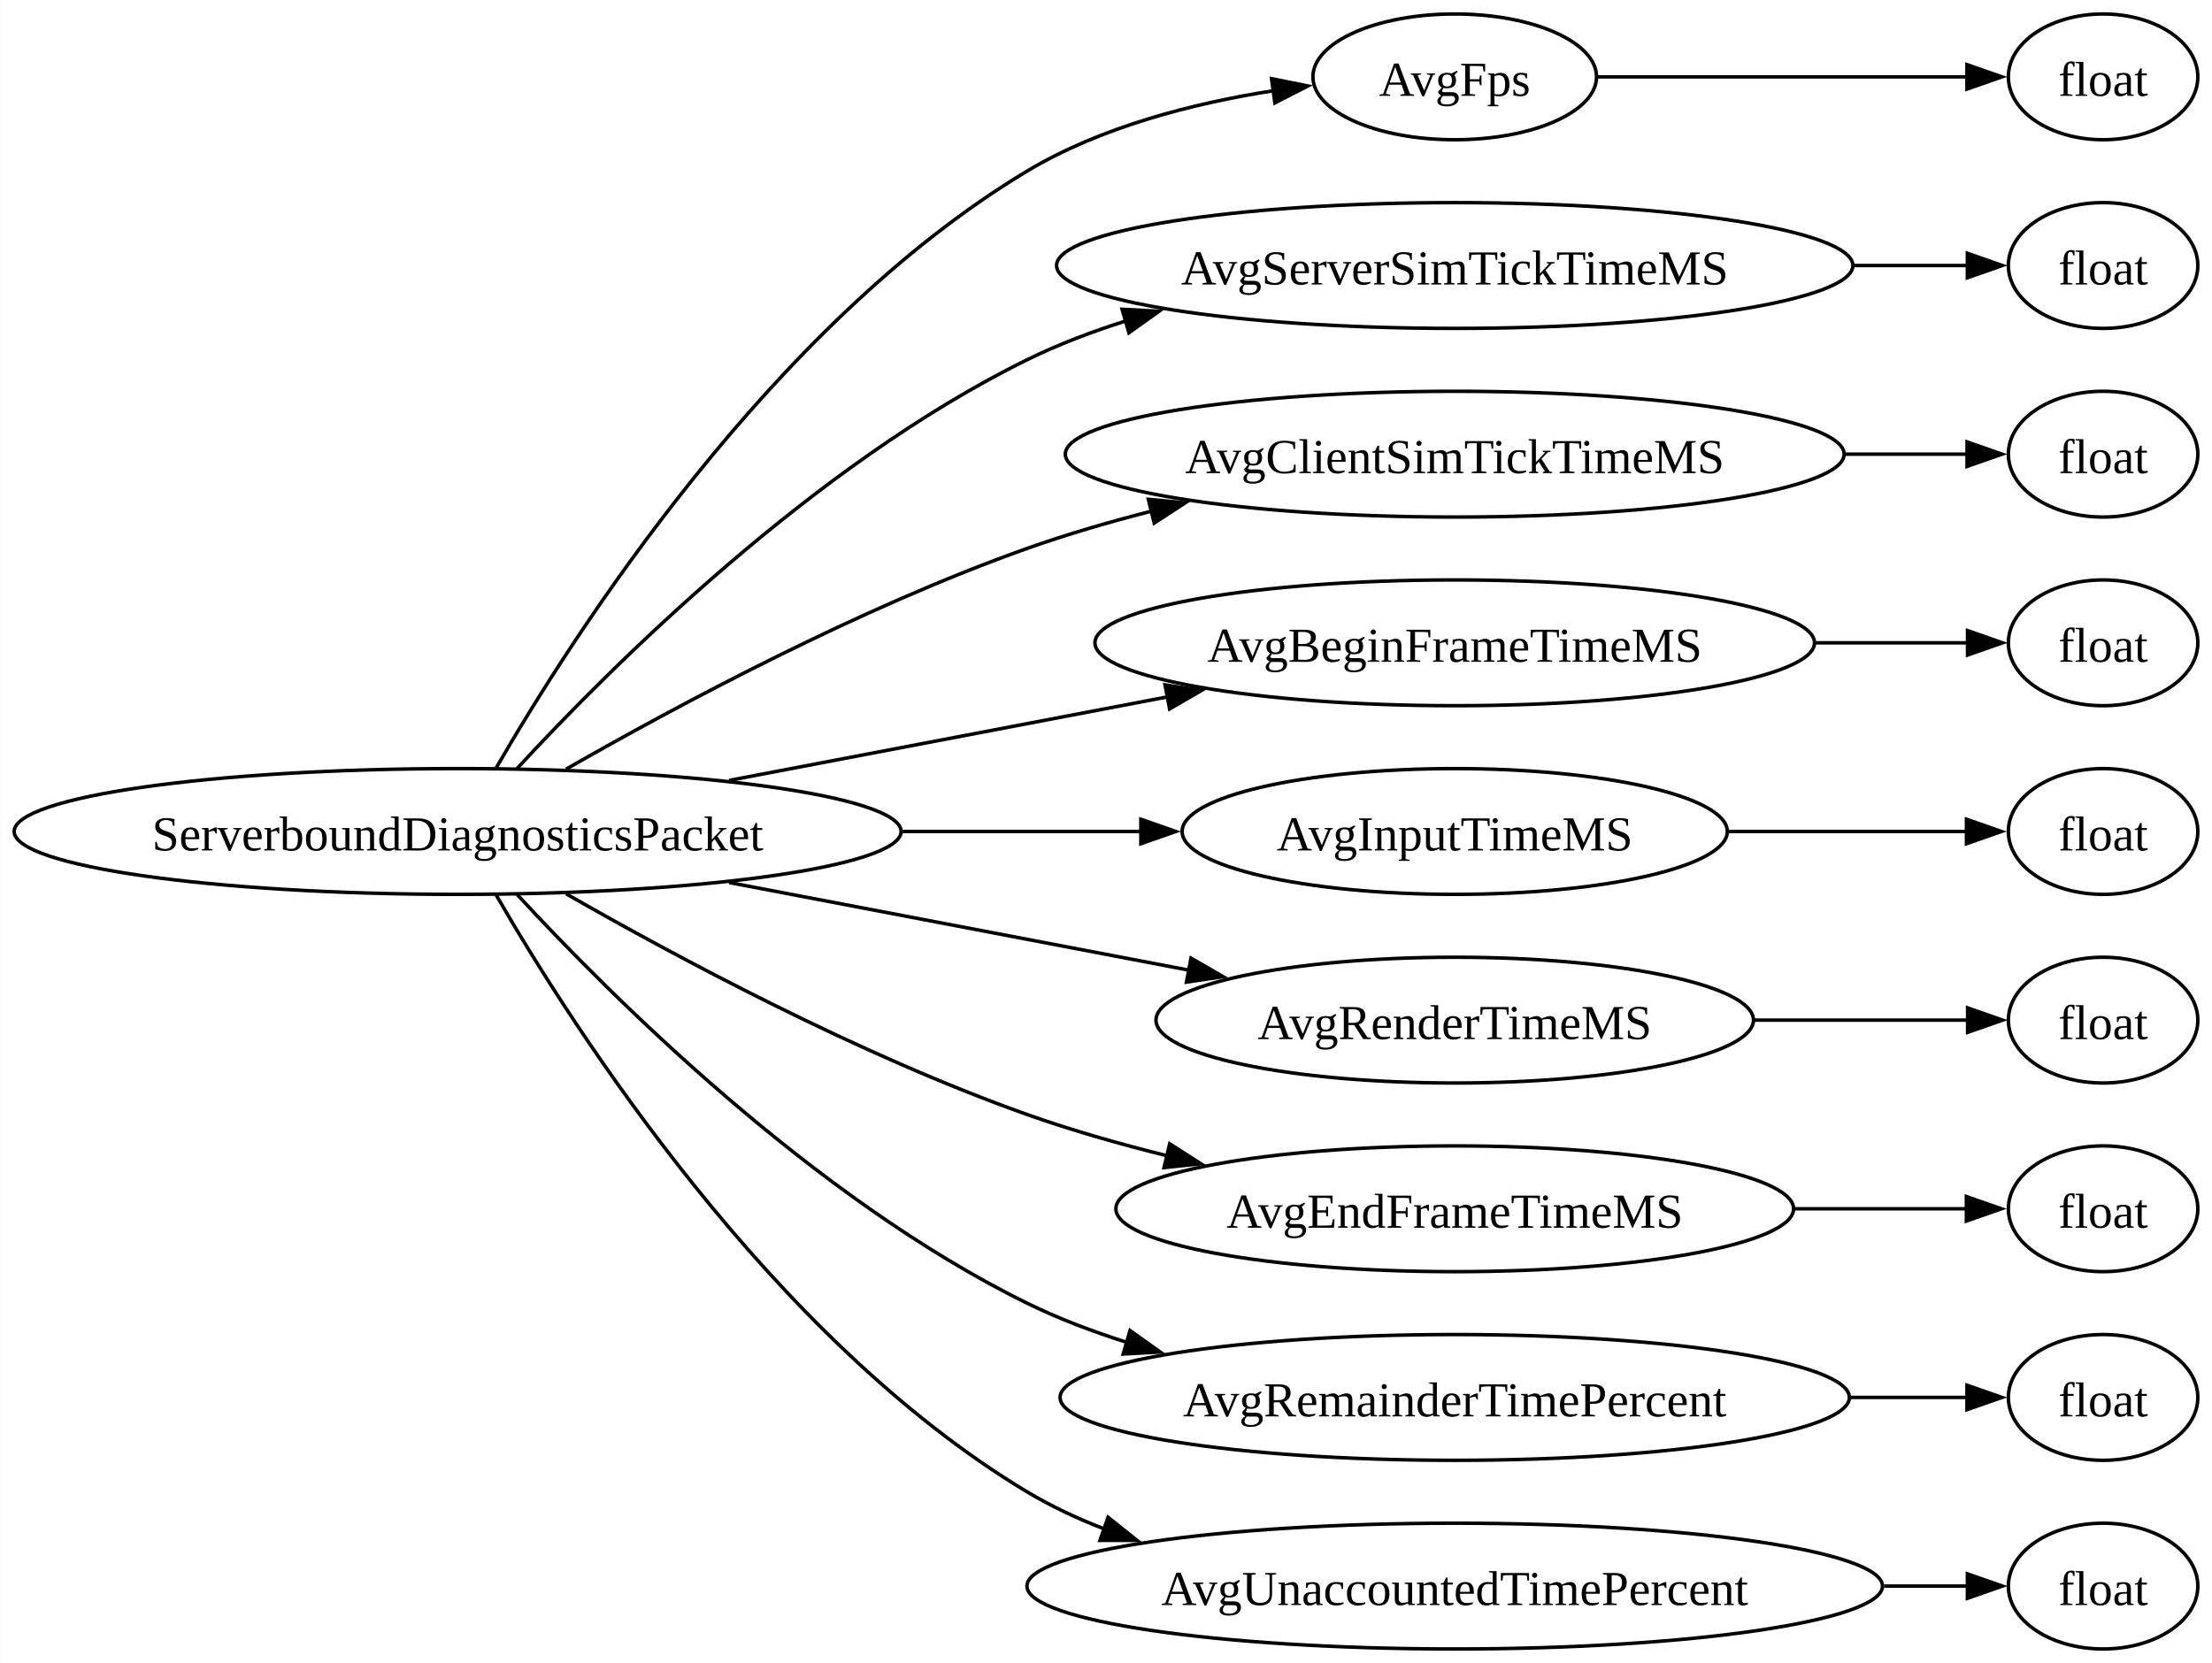
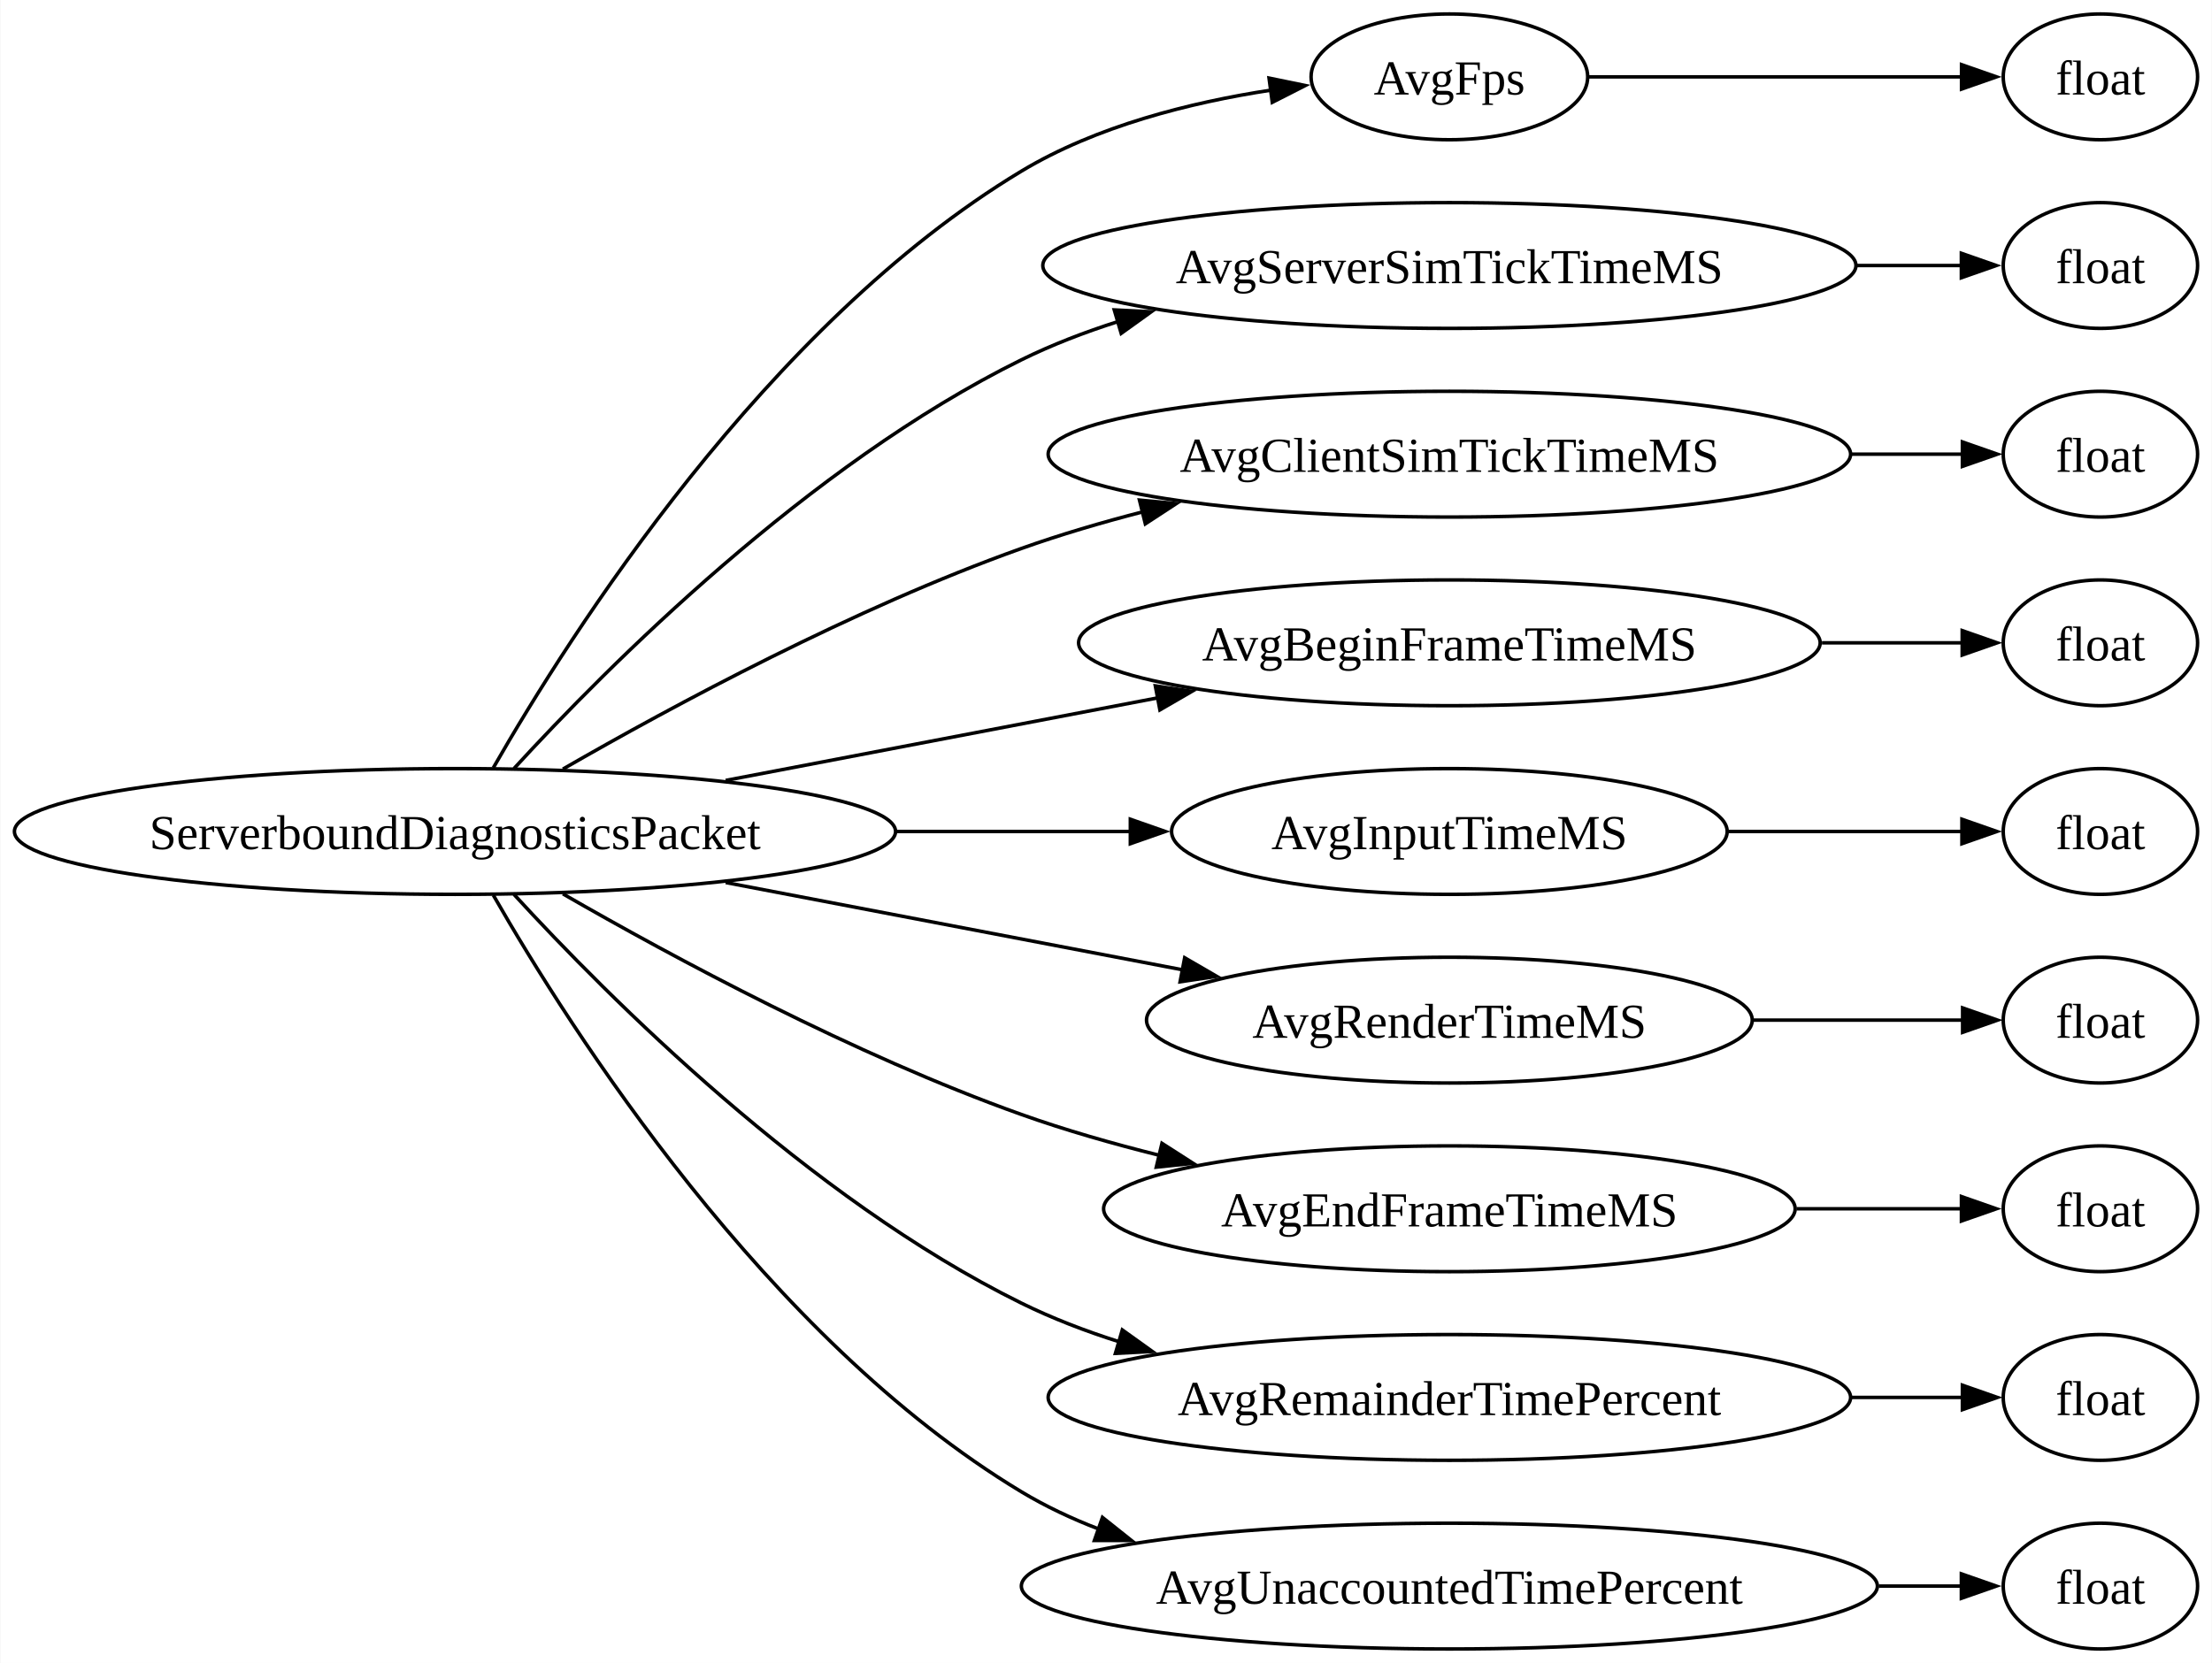
- <svg xmlns="http://www.w3.org/2000/svg" width="633pt" height="476pt" viewBox="0.00 0.00 632.89 476.00">
+ <svg xmlns="http://www.w3.org/2000/svg" width="633pt" height="476pt" viewBox="0.00 0.00 632.75 476.00">
  <g id="graph0" class="graph" transform="scale(1 1) rotate(0) translate(4 472)">
-     <polygon fill="white" stroke="none" points="-4,4 -4,-472 628.89,-472 628.89,4 -4,4" />
+     <polygon fill="white" stroke="none" points="-4,4 -4,-472 628.75,-472 628.75,4 -4,4" />
    <g id="node1" class="node">
-       <ellipse fill="none" stroke="black" cx="126.91" cy="-234" rx="126.91" ry="18" />
-       <text text-anchor="middle" x="126.91" y="-228.57" font-family="Times New Roman,serif" font-size="14.00">ServerboundDiagnosticsPacket</text>
+       <ellipse fill="none" stroke="black" cx="126.08" cy="-234" rx="126.08" ry="18" />
+       <text text-anchor="middle" x="126.08" y="-228.95" font-family="Times New Roman,serif" font-size="14.00">ServerboundDiagnosticsPacket</text>
    </g>
    <g id="node2" class="node">
-       <ellipse fill="none" stroke="black" cx="412.24" cy="-450" rx="40.58" ry="18" />
-       <text text-anchor="middle" x="412.24" y="-444.57" font-family="Times New Roman,serif" font-size="14.00">AvgFps</text>
+       <ellipse fill="none" stroke="black" cx="410.64" cy="-450" rx="39.58" ry="18" />
+       <text text-anchor="middle" x="410.64" y="-444.95" font-family="Times New Roman,serif" font-size="14.00">AvgFps</text>
    </g>
    <g id="edge1" class="edge">
-       <path fill="none" stroke="black" d="M137.95,-252.22C160.02,-290.44 216.66,-379.08 289.82,-423 311.05,-435.74 337.61,-442.48 360.47,-446.05" />
-       <polygon fill="black" stroke="black" points="359.82,-449.49 370.2,-447.39 360.77,-442.56 359.82,-449.49" />
+       <path fill="none" stroke="black" d="M137.04,-252.22C158.94,-290.44 215.2,-379.09 288.15,-423 309.61,-435.92 336.54,-442.67 359.6,-446.2" />
+       <polygon fill="black" stroke="black" points="359.03,-449.65 369.4,-447.52 359.96,-442.71 359.03,-449.65" />
    </g>
    <g id="node4" class="node">
-       <ellipse fill="none" stroke="black" cx="412.24" cy="-396" rx="113.94" ry="18" />
-       <text text-anchor="middle" x="412.24" y="-390.57" font-family="Times New Roman,serif" font-size="14.00">AvgServerSimTickTimeMS</text>
+       <ellipse fill="none" stroke="black" cx="410.64" cy="-396" rx="116.35" ry="18" />
+       <text text-anchor="middle" x="410.64" y="-390.95" font-family="Times New Roman,serif" font-size="14.00">AvgServerSimTickTimeMS</text>
    </g>
    <g id="edge3" class="edge">
-       <path fill="none" stroke="black" d="M143.91,-252.02C170.94,-281.31 228.73,-338.97 289.82,-369 298.79,-373.41 308.48,-377.1 318.34,-380.2" />
-       <polygon fill="black" stroke="black" points="317.05,-383.47 327.63,-382.91 319.01,-376.75 317.05,-383.47" />
+       <path fill="none" stroke="black" d="M142.97,-252.03C169.83,-281.32 227.28,-338.99 288.15,-369 296.88,-373.3 306.3,-376.93 315.9,-379.98" />
+       <polygon fill="black" stroke="black" points="314.74,-383.29 325.33,-382.76 316.72,-376.58 314.74,-383.29" />
    </g>
    <g id="node6" class="node">
-       <ellipse fill="none" stroke="black" cx="412.24" cy="-342" rx="111.44" ry="18" />
-       <text text-anchor="middle" x="412.24" y="-336.57" font-family="Times New Roman,serif" font-size="14.00">AvgClientSimTickTimeMS</text>
+       <ellipse fill="none" stroke="black" cx="410.64" cy="-342" rx="114.82" ry="18" />
+       <text text-anchor="middle" x="410.64" y="-336.95" font-family="Times New Roman,serif" font-size="14.00">AvgClientSimTickTimeMS</text>
    </g>
    <g id="edge5" class="edge">
-       <path fill="none" stroke="black" d="M157.96,-251.85C189.75,-270.05 241.84,-297.96 289.82,-315 301.2,-319.04 313.39,-322.6 325.51,-325.7" />
-       <polygon fill="black" stroke="black" points="324.57,-329.08 335.11,-328.06 326.24,-322.28 324.57,-329.08" />
+       <path fill="none" stroke="black" d="M156.96,-251.86C188.57,-270.06 240.38,-297.98 288.15,-315 299.29,-318.97 311.22,-322.48 323.1,-325.54" />
+       <polygon fill="black" stroke="black" points="321.95,-328.86 332.5,-327.86 323.63,-322.06 321.95,-328.86" />
    </g>
    <g id="node8" class="node">
-       <ellipse fill="none" stroke="black" cx="412.24" cy="-288" rx="102.96" ry="18" />
-       <text text-anchor="middle" x="412.24" y="-282.57" font-family="Times New Roman,serif" font-size="14.00">AvgBeginFrameTimeMS</text>
+       <ellipse fill="none" stroke="black" cx="410.64" cy="-288" rx="106.11" ry="18" />
+       <text text-anchor="middle" x="410.64" y="-282.95" font-family="Times New Roman,serif" font-size="14.00">AvgBeginFrameTimeMS</text>
    </g>
    <g id="edge7" class="edge">
-       <path fill="none" stroke="black" d="M204.58,-248.61C243.45,-256.02 290.65,-265.02 330.12,-272.54" />
-       <polygon fill="black" stroke="black" points="329.34,-275.95 339.82,-274.39 330.65,-269.08 329.34,-275.95" />
+       <path fill="none" stroke="black" d="M203.54,-248.61C241.86,-255.94 288.29,-264.81 327.37,-272.28" />
+       <polygon fill="black" stroke="black" points="326.49,-275.67 336.97,-274.11 327.8,-268.8 326.49,-275.67" />
    </g>
    <g id="node10" class="node">
-       <ellipse fill="none" stroke="black" cx="412.24" cy="-234" rx="78.01" ry="18" />
-       <text text-anchor="middle" x="412.24" y="-228.57" font-family="Times New Roman,serif" font-size="14.00">AvgInputTimeMS</text>
+       <ellipse fill="none" stroke="black" cx="410.64" cy="-234" rx="79.5" ry="18" />
+       <text text-anchor="middle" x="410.64" y="-228.95" font-family="Times New Roman,serif" font-size="14.00">AvgInputTimeMS</text>
    </g>
    <g id="edge9" class="edge">
-       <path fill="none" stroke="black" d="M254.25,-234C277.26,-234 300.83,-234 322.47,-234" />
-       <polygon fill="black" stroke="black" points="322.42,-237.5 332.42,-234 322.42,-230.5 322.42,-237.5" />
+       <path fill="none" stroke="black" d="M252.25,-234C274.9,-234 298.11,-234 319.5,-234" />
+       <polygon fill="black" stroke="black" points="319.34,-237.5 329.34,-234 319.34,-230.5 319.34,-237.5" />
    </g>
    <g id="node12" class="node">
-       <ellipse fill="none" stroke="black" cx="412.24" cy="-180" rx="85.49" ry="18" />
-       <text text-anchor="middle" x="412.24" y="-174.57" font-family="Times New Roman,serif" font-size="14.00">AvgRenderTimeMS</text>
+       <ellipse fill="none" stroke="black" cx="410.64" cy="-180" rx="86.67" ry="18" />
+       <text text-anchor="middle" x="410.64" y="-174.95" font-family="Times New Roman,serif" font-size="14.00">AvgRenderTimeMS</text>
    </g>
    <g id="edge11" class="edge">
-       <path fill="none" stroke="black" d="M204.58,-219.39C245.48,-211.59 295.6,-202.04 336.24,-194.29" />
-       <polygon fill="black" stroke="black" points="336.78,-197.75 345.95,-192.44 335.47,-190.88 336.78,-197.75" />
+       <path fill="none" stroke="black" d="M203.54,-219.39C244.18,-211.62 293.95,-202.11 334.4,-194.38" />
+       <polygon fill="black" stroke="black" points="334.89,-197.85 344.06,-192.53 333.58,-190.97 334.89,-197.85" />
    </g>
    <g id="node14" class="node">
-       <ellipse fill="none" stroke="black" cx="412.24" cy="-126" rx="96.97" ry="18" />
-       <text text-anchor="middle" x="412.24" y="-120.58" font-family="Times New Roman,serif" font-size="14.00">AvgEndFrameTimeMS</text>
+       <ellipse fill="none" stroke="black" cx="410.64" cy="-126" rx="98.95" ry="18" />
+       <text text-anchor="middle" x="410.64" y="-120.95" font-family="Times New Roman,serif" font-size="14.00">AvgEndFrameTimeMS</text>
    </g>
    <g id="edge13" class="edge">
-       <path fill="none" stroke="black" d="M157.96,-216.15C189.75,-197.95 241.84,-170.04 289.82,-153 302.67,-148.44 316.56,-144.48 330.2,-141.11" />
-       <polygon fill="black" stroke="black" points="330.67,-144.6 339.59,-138.89 329.06,-137.79 330.67,-144.6" />
+       <path fill="none" stroke="black" d="M156.96,-216.14C188.57,-197.94 240.38,-170.02 288.15,-153 300.71,-148.52 314.28,-144.64 327.64,-141.31" />
+       <polygon fill="black" stroke="black" points="328.39,-144.73 337.31,-139.01 326.77,-137.92 328.39,-144.73" />
    </g>
    <g id="node16" class="node">
-       <ellipse fill="none" stroke="black" cx="412.24" cy="-72" rx="112.94" ry="18" />
-       <text text-anchor="middle" x="412.24" y="-66.58" font-family="Times New Roman,serif" font-size="14.00">AvgRemainderTimePercent</text>
+       <ellipse fill="none" stroke="black" cx="410.64" cy="-72" rx="114.82" ry="18" />
+       <text text-anchor="middle" x="410.64" y="-66.95" font-family="Times New Roman,serif" font-size="14.00">AvgRemainderTimePercent</text>
    </g>
    <g id="edge15" class="edge">
-       <path fill="none" stroke="black" d="M143.91,-215.98C170.94,-186.69 228.73,-129.03 289.82,-99 298.86,-94.56 308.63,-90.84 318.58,-87.72" />
-       <polygon fill="black" stroke="black" points="319.32,-91.15 327.95,-85 317.37,-84.43 319.32,-91.15" />
+       <path fill="none" stroke="black" d="M142.97,-215.97C169.83,-186.68 227.28,-129.01 288.15,-99 296.95,-94.66 306.45,-91.01 316.13,-87.94" />
+       <polygon fill="black" stroke="black" points="317.04,-91.32 325.65,-85.15 315.07,-84.61 317.04,-91.32" />
    </g>
    <g id="node18" class="node">
-       <ellipse fill="none" stroke="black" cx="412.24" cy="-18" rx="122.42" ry="18" />
-       <text text-anchor="middle" x="412.24" y="-12.57" font-family="Times New Roman,serif" font-size="14.00">AvgUnaccountedTimePercent</text>
+       <ellipse fill="none" stroke="black" cx="410.64" cy="-18" rx="122.49" ry="18" />
+       <text text-anchor="middle" x="410.64" y="-12.95" font-family="Times New Roman,serif" font-size="14.00">AvgUnaccountedTimePercent</text>
    </g>
    <g id="edge17" class="edge">
-       <path fill="none" stroke="black" d="M137.95,-215.78C160.02,-177.56 216.66,-88.92 289.82,-45 296.76,-40.84 304.27,-37.31 312.03,-34.33" />
-       <polygon fill="black" stroke="black" points="313.03,-37.69 321.31,-31.09 310.72,-31.08 313.03,-37.69" />
+       <path fill="none" stroke="black" d="M137.04,-215.78C158.94,-177.56 215.2,-88.91 288.15,-45 295.09,-40.82 302.6,-37.29 310.36,-34.31" />
+       <polygon fill="black" stroke="black" points="311.36,-37.66 319.65,-31.06 309.05,-31.06 311.36,-37.66" />
    </g>
    <g id="node3" class="node">
-       <ellipse fill="none" stroke="black" cx="597.78" cy="-450" rx="27.11" ry="18" />
-       <text text-anchor="middle" x="597.78" y="-444.57" font-family="Times New Roman,serif" font-size="14.00">float</text>
+       <ellipse fill="none" stroke="black" cx="596.94" cy="-450" rx="27.81" ry="18" />
+       <text text-anchor="middle" x="596.94" y="-444.95" font-family="Times New Roman,serif" font-size="14.00">float</text>
    </g>
    <g id="edge2" class="edge">
-       <path fill="none" stroke="black" d="M453.07,-450C484.57,-450 528.25,-450 559.17,-450" />
-       <polygon fill="black" stroke="black" points="558.82,-453.5 568.82,-450 558.82,-446.5 558.82,-453.5" />
+       <path fill="none" stroke="black" d="M450.28,-450C481.73,-450 525.9,-450 557.34,-450" />
+       <polygon fill="black" stroke="black" points="557.2,-453.5 567.2,-450 557.2,-446.5 557.2,-453.5" />
    </g>
    <g id="node5" class="node">
-       <ellipse fill="none" stroke="black" cx="597.78" cy="-396" rx="27.11" ry="18" />
-       <text text-anchor="middle" x="597.78" y="-390.57" font-family="Times New Roman,serif" font-size="14.00">float</text>
+       <ellipse fill="none" stroke="black" cx="596.94" cy="-396" rx="27.81" ry="18" />
+       <text text-anchor="middle" x="596.94" y="-390.95" font-family="Times New Roman,serif" font-size="14.00">float</text>
    </g>
    <g id="edge4" class="edge">
-       <path fill="none" stroke="black" d="M526.6,-396C538.21,-396 549.33,-396 559.16,-396" />
-       <polygon fill="black" stroke="black" points="558.94,-399.5 568.94,-396 558.94,-392.5 558.94,-399.5" />
+       <path fill="none" stroke="black" d="M527.32,-396C537.98,-396 548.19,-396 557.32,-396" />
+       <polygon fill="black" stroke="black" points="557.15,-399.5 567.15,-396 557.15,-392.5 557.15,-399.5" />
    </g>
    <g id="node7" class="node">
-       <ellipse fill="none" stroke="black" cx="597.78" cy="-342" rx="27.11" ry="18" />
-       <text text-anchor="middle" x="597.78" y="-336.57" font-family="Times New Roman,serif" font-size="14.00">float</text>
+       <ellipse fill="none" stroke="black" cx="596.94" cy="-342" rx="27.81" ry="18" />
+       <text text-anchor="middle" x="596.94" y="-336.95" font-family="Times New Roman,serif" font-size="14.00">float</text>
    </g>
    <g id="edge6" class="edge">
-       <path fill="none" stroke="black" d="M523.97,-342C536.52,-342 548.56,-342 559.12,-342" />
-       <polygon fill="black" stroke="black" points="558.85,-345.5 568.85,-342 558.85,-338.5 558.85,-345.5" />
+       <path fill="none" stroke="black" d="M525.74,-342C537.03,-342 547.85,-342 557.47,-342" />
+       <polygon fill="black" stroke="black" points="557.45,-345.5 567.45,-342 557.45,-338.5 557.45,-345.5" />
    </g>
    <g id="node9" class="node">
-       <ellipse fill="none" stroke="black" cx="597.78" cy="-288" rx="27.11" ry="18" />
-       <text text-anchor="middle" x="597.78" y="-282.57" font-family="Times New Roman,serif" font-size="14.00">float</text>
+       <ellipse fill="none" stroke="black" cx="596.94" cy="-288" rx="27.81" ry="18" />
+       <text text-anchor="middle" x="596.94" y="-282.95" font-family="Times New Roman,serif" font-size="14.00">float</text>
    </g>
    <g id="edge8" class="edge">
-       <path fill="none" stroke="black" d="M515.47,-288C531.1,-288 546.32,-288 559.28,-288" />
-       <polygon fill="black" stroke="black" points="558.99,-291.5 568.99,-288 558.99,-284.5 558.99,-291.5" />
+       <path fill="none" stroke="black" d="M517.25,-288C531.61,-288 545.52,-288 557.55,-288" />
+       <polygon fill="black" stroke="black" points="557.39,-291.5 567.39,-288 557.39,-284.5 557.39,-291.5" />
    </g>
    <g id="node11" class="node">
-       <ellipse fill="none" stroke="black" cx="597.78" cy="-234" rx="27.11" ry="18" />
-       <text text-anchor="middle" x="597.78" y="-228.57" font-family="Times New Roman,serif" font-size="14.00">float</text>
+       <ellipse fill="none" stroke="black" cx="596.94" cy="-234" rx="27.81" ry="18" />
+       <text text-anchor="middle" x="596.94" y="-228.95" font-family="Times New Roman,serif" font-size="14.00">float</text>
    </g>
    <g id="edge10" class="edge">
-       <path fill="none" stroke="black" d="M490.55,-234C514.18,-234 539.13,-234 558.91,-234" />
-       <polygon fill="black" stroke="black" points="558.69,-237.5 568.69,-234 558.69,-230.5 558.69,-237.5" />
+       <path fill="none" stroke="black" d="M490.61,-234C513.75,-234 538.02,-234 557.42,-234" />
+       <polygon fill="black" stroke="black" points="557.31,-237.5 567.31,-234 557.31,-230.5 557.31,-237.5" />
    </g>
    <g id="node13" class="node">
-       <ellipse fill="none" stroke="black" cx="597.78" cy="-180" rx="27.11" ry="18" />
-       <text text-anchor="middle" x="597.78" y="-174.57" font-family="Times New Roman,serif" font-size="14.00">float</text>
+       <ellipse fill="none" stroke="black" cx="596.94" cy="-180" rx="27.81" ry="18" />
+       <text text-anchor="middle" x="596.94" y="-174.95" font-family="Times New Roman,serif" font-size="14.00">float</text>
    </g>
    <g id="edge12" class="edge">
-       <path fill="none" stroke="black" d="M498.02,-180C519.5,-180 541.48,-180 559.24,-180" />
-       <polygon fill="black" stroke="black" points="559.01,-183.5 569.01,-180 559.01,-176.5 559.01,-183.5" />
+       <path fill="none" stroke="black" d="M497.59,-180C518.63,-180 540.11,-180 557.61,-180" />
+       <polygon fill="black" stroke="black" points="557.51,-183.5 567.51,-180 557.51,-176.5 557.51,-183.5" />
    </g>
    <g id="node15" class="node">
-       <ellipse fill="none" stroke="black" cx="597.78" cy="-126" rx="27.11" ry="18" />
-       <text text-anchor="middle" x="597.78" y="-120.58" font-family="Times New Roman,serif" font-size="14.00">float</text>
+       <ellipse fill="none" stroke="black" cx="596.94" cy="-126" rx="27.81" ry="18" />
+       <text text-anchor="middle" x="596.94" y="-120.95" font-family="Times New Roman,serif" font-size="14.00">float</text>
    </g>
    <g id="edge14" class="edge">
-       <path fill="none" stroke="black" d="M509.58,-126C527.02,-126 544.25,-126 558.72,-126" />
-       <polygon fill="black" stroke="black" points="558.66,-129.5 568.66,-126 558.66,-122.5 558.66,-129.5" />
+       <path fill="none" stroke="black" d="M510,-126C526.89,-126 543.49,-126 557.54,-126" />
+       <polygon fill="black" stroke="black" points="557.17,-129.5 567.17,-126 557.17,-122.5 557.17,-129.5" />
    </g>
    <g id="node17" class="node">
-       <ellipse fill="none" stroke="black" cx="597.78" cy="-72" rx="27.11" ry="18" />
-       <text text-anchor="middle" x="597.78" y="-66.58" font-family="Times New Roman,serif" font-size="14.00">float</text>
+       <ellipse fill="none" stroke="black" cx="596.94" cy="-72" rx="27.81" ry="18" />
+       <text text-anchor="middle" x="596.94" y="-66.95" font-family="Times New Roman,serif" font-size="14.00">float</text>
    </g>
    <g id="edge16" class="edge">
-       <path fill="none" stroke="black" d="M525.55,-72C537.53,-72 549.02,-72 559.14,-72" />
-       <polygon fill="black" stroke="black" points="558.83,-75.5 568.83,-72 558.83,-68.5 558.83,-75.5" />
+       <path fill="none" stroke="black" d="M525.74,-72C537.03,-72 547.85,-72 557.47,-72" />
+       <polygon fill="black" stroke="black" points="557.45,-75.5 567.45,-72 557.45,-68.5 557.45,-75.5" />
    </g>
    <g id="node19" class="node">
-       <ellipse fill="none" stroke="black" cx="597.78" cy="-18" rx="27.11" ry="18" />
-       <text text-anchor="middle" x="597.78" y="-12.57" font-family="Times New Roman,serif" font-size="14.00">float</text>
+       <ellipse fill="none" stroke="black" cx="596.94" cy="-18" rx="27.81" ry="18" />
+       <text text-anchor="middle" x="596.94" y="-12.95" font-family="Times New Roman,serif" font-size="14.00">float</text>
    </g>
    <g id="edge18" class="edge">
-       <path fill="none" stroke="black" d="M535.15,-18C543.65,-18 551.76,-18 559.15,-18" />
-       <polygon fill="black" stroke="black" points="558.95,-21.5 568.95,-18 558.95,-14.5 558.95,-21.5" />
+       <path fill="none" stroke="black" d="M533.55,-18C541.97,-18 550.02,-18 557.37,-18" />
+       <polygon fill="black" stroke="black" points="557.15,-21.5 567.15,-18 557.15,-14.5 557.15,-21.5" />
    </g>
  </g>
</svg>
